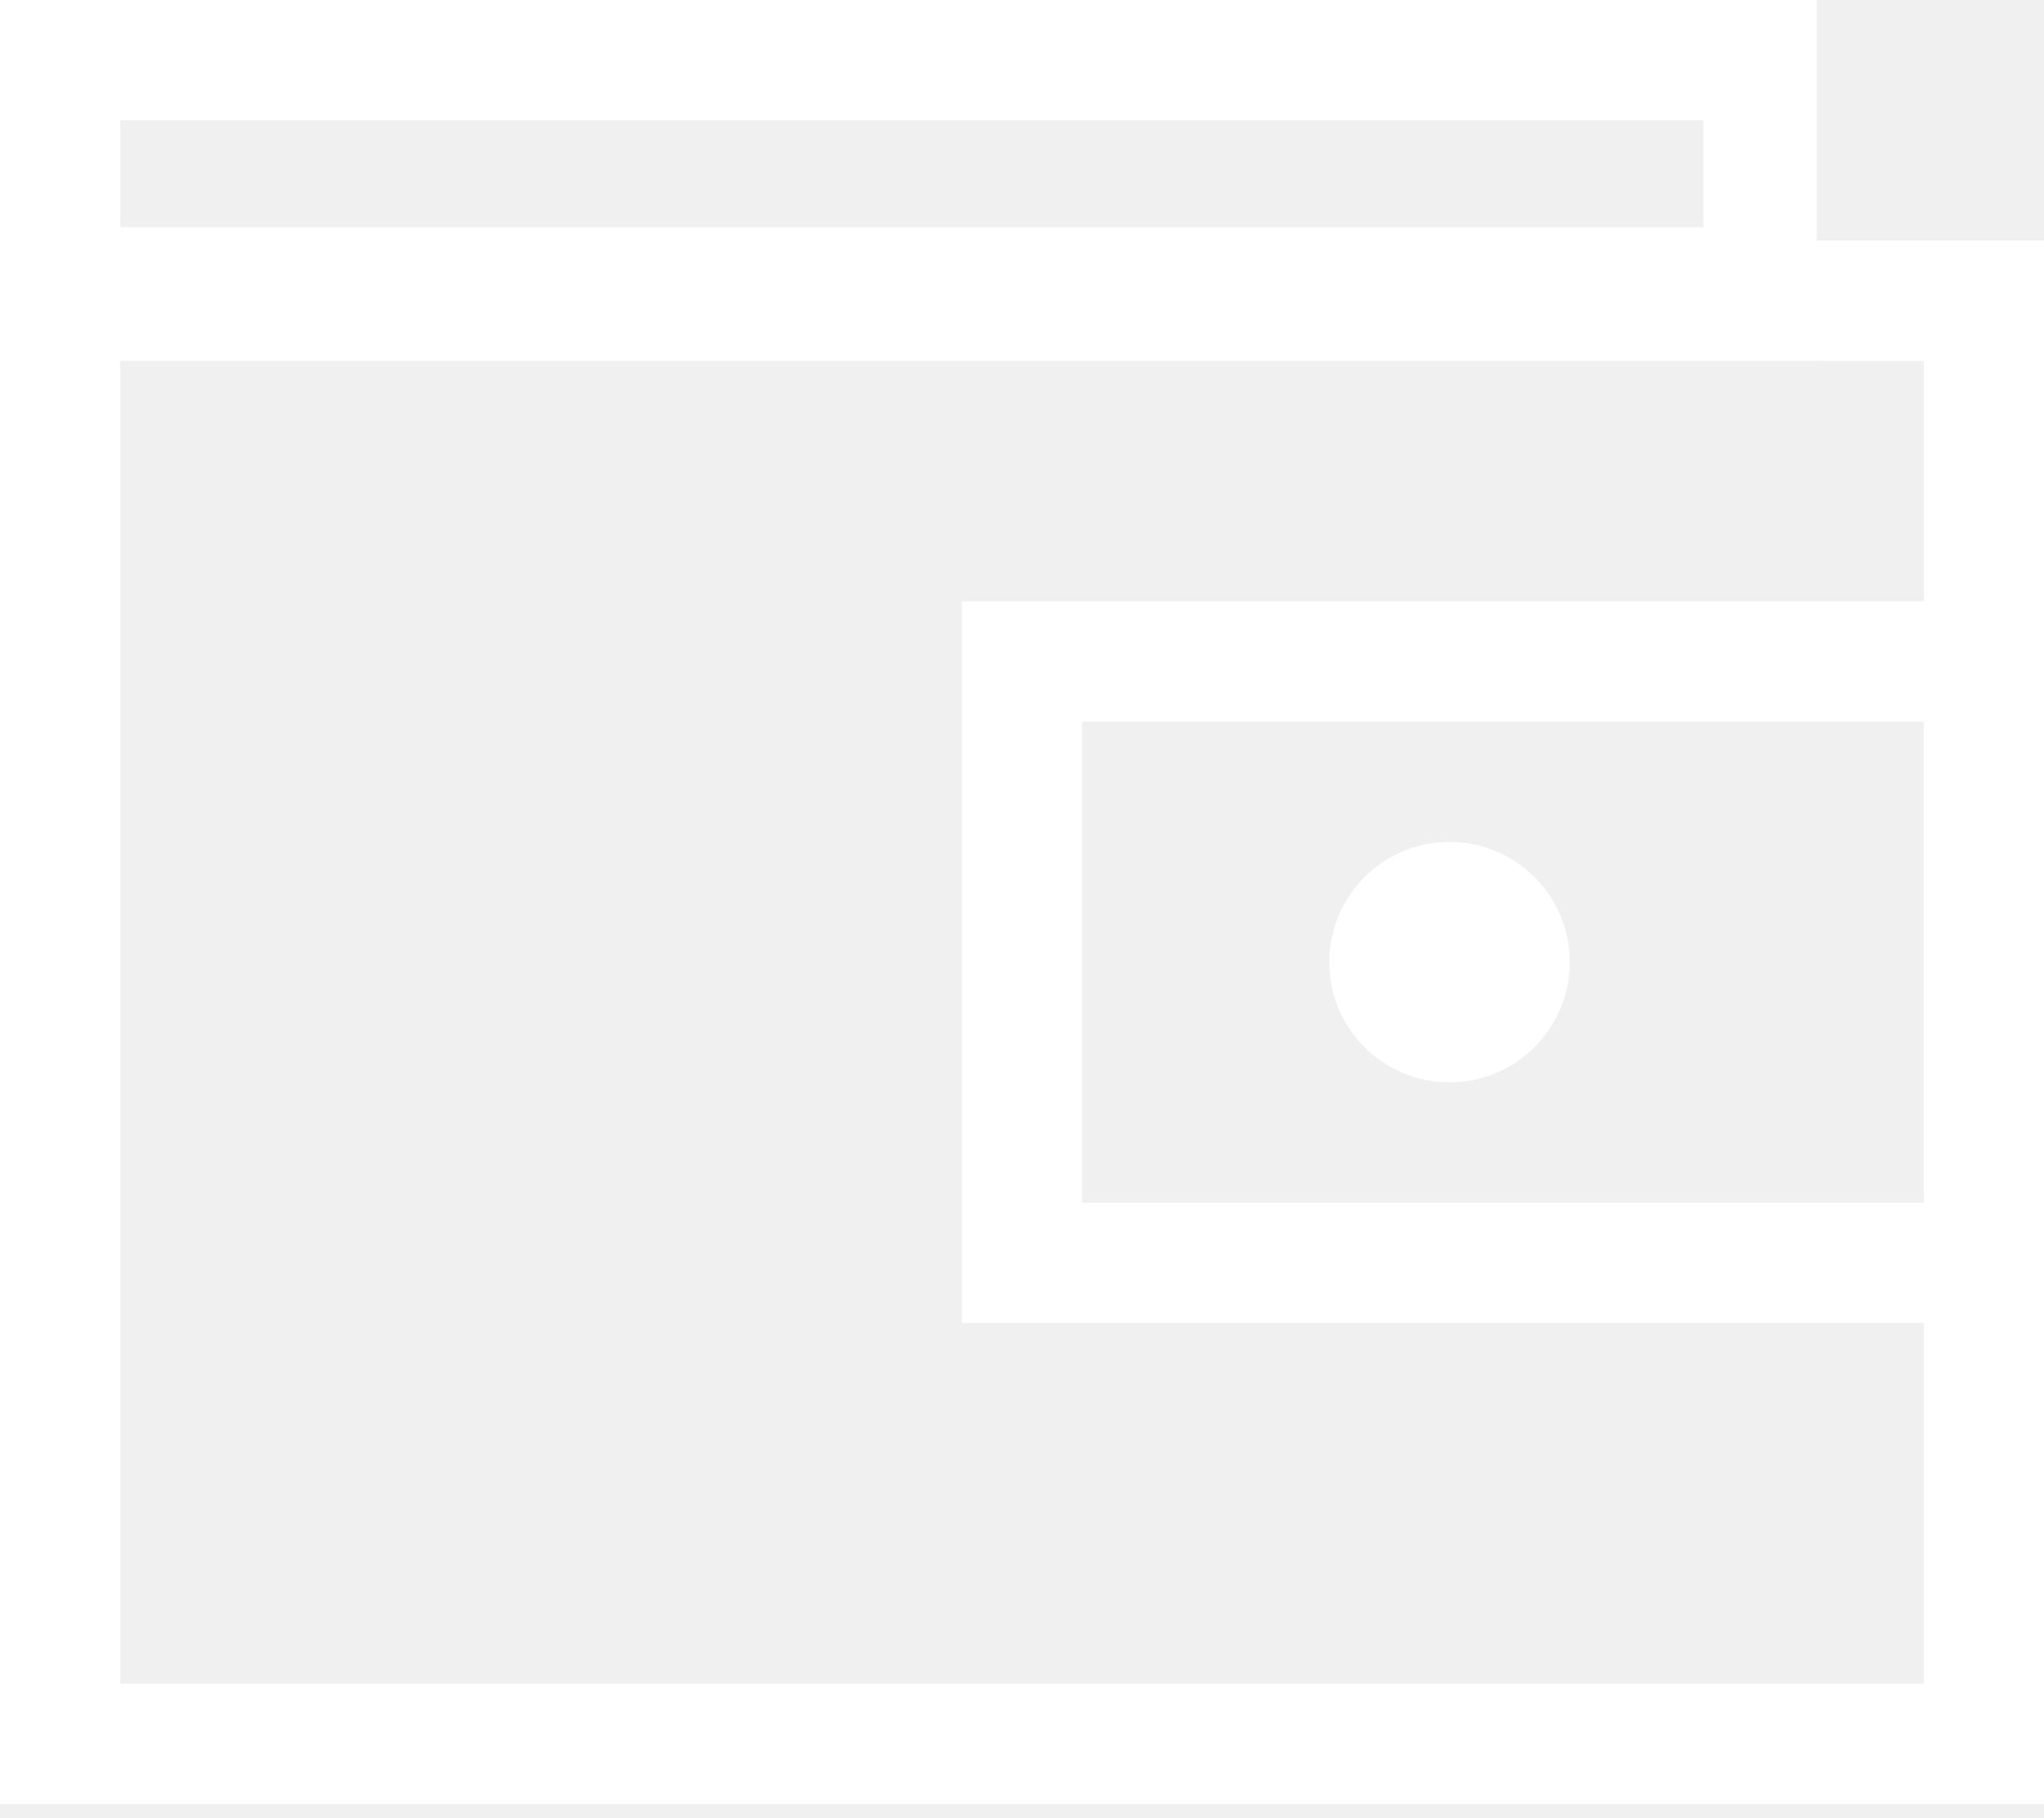
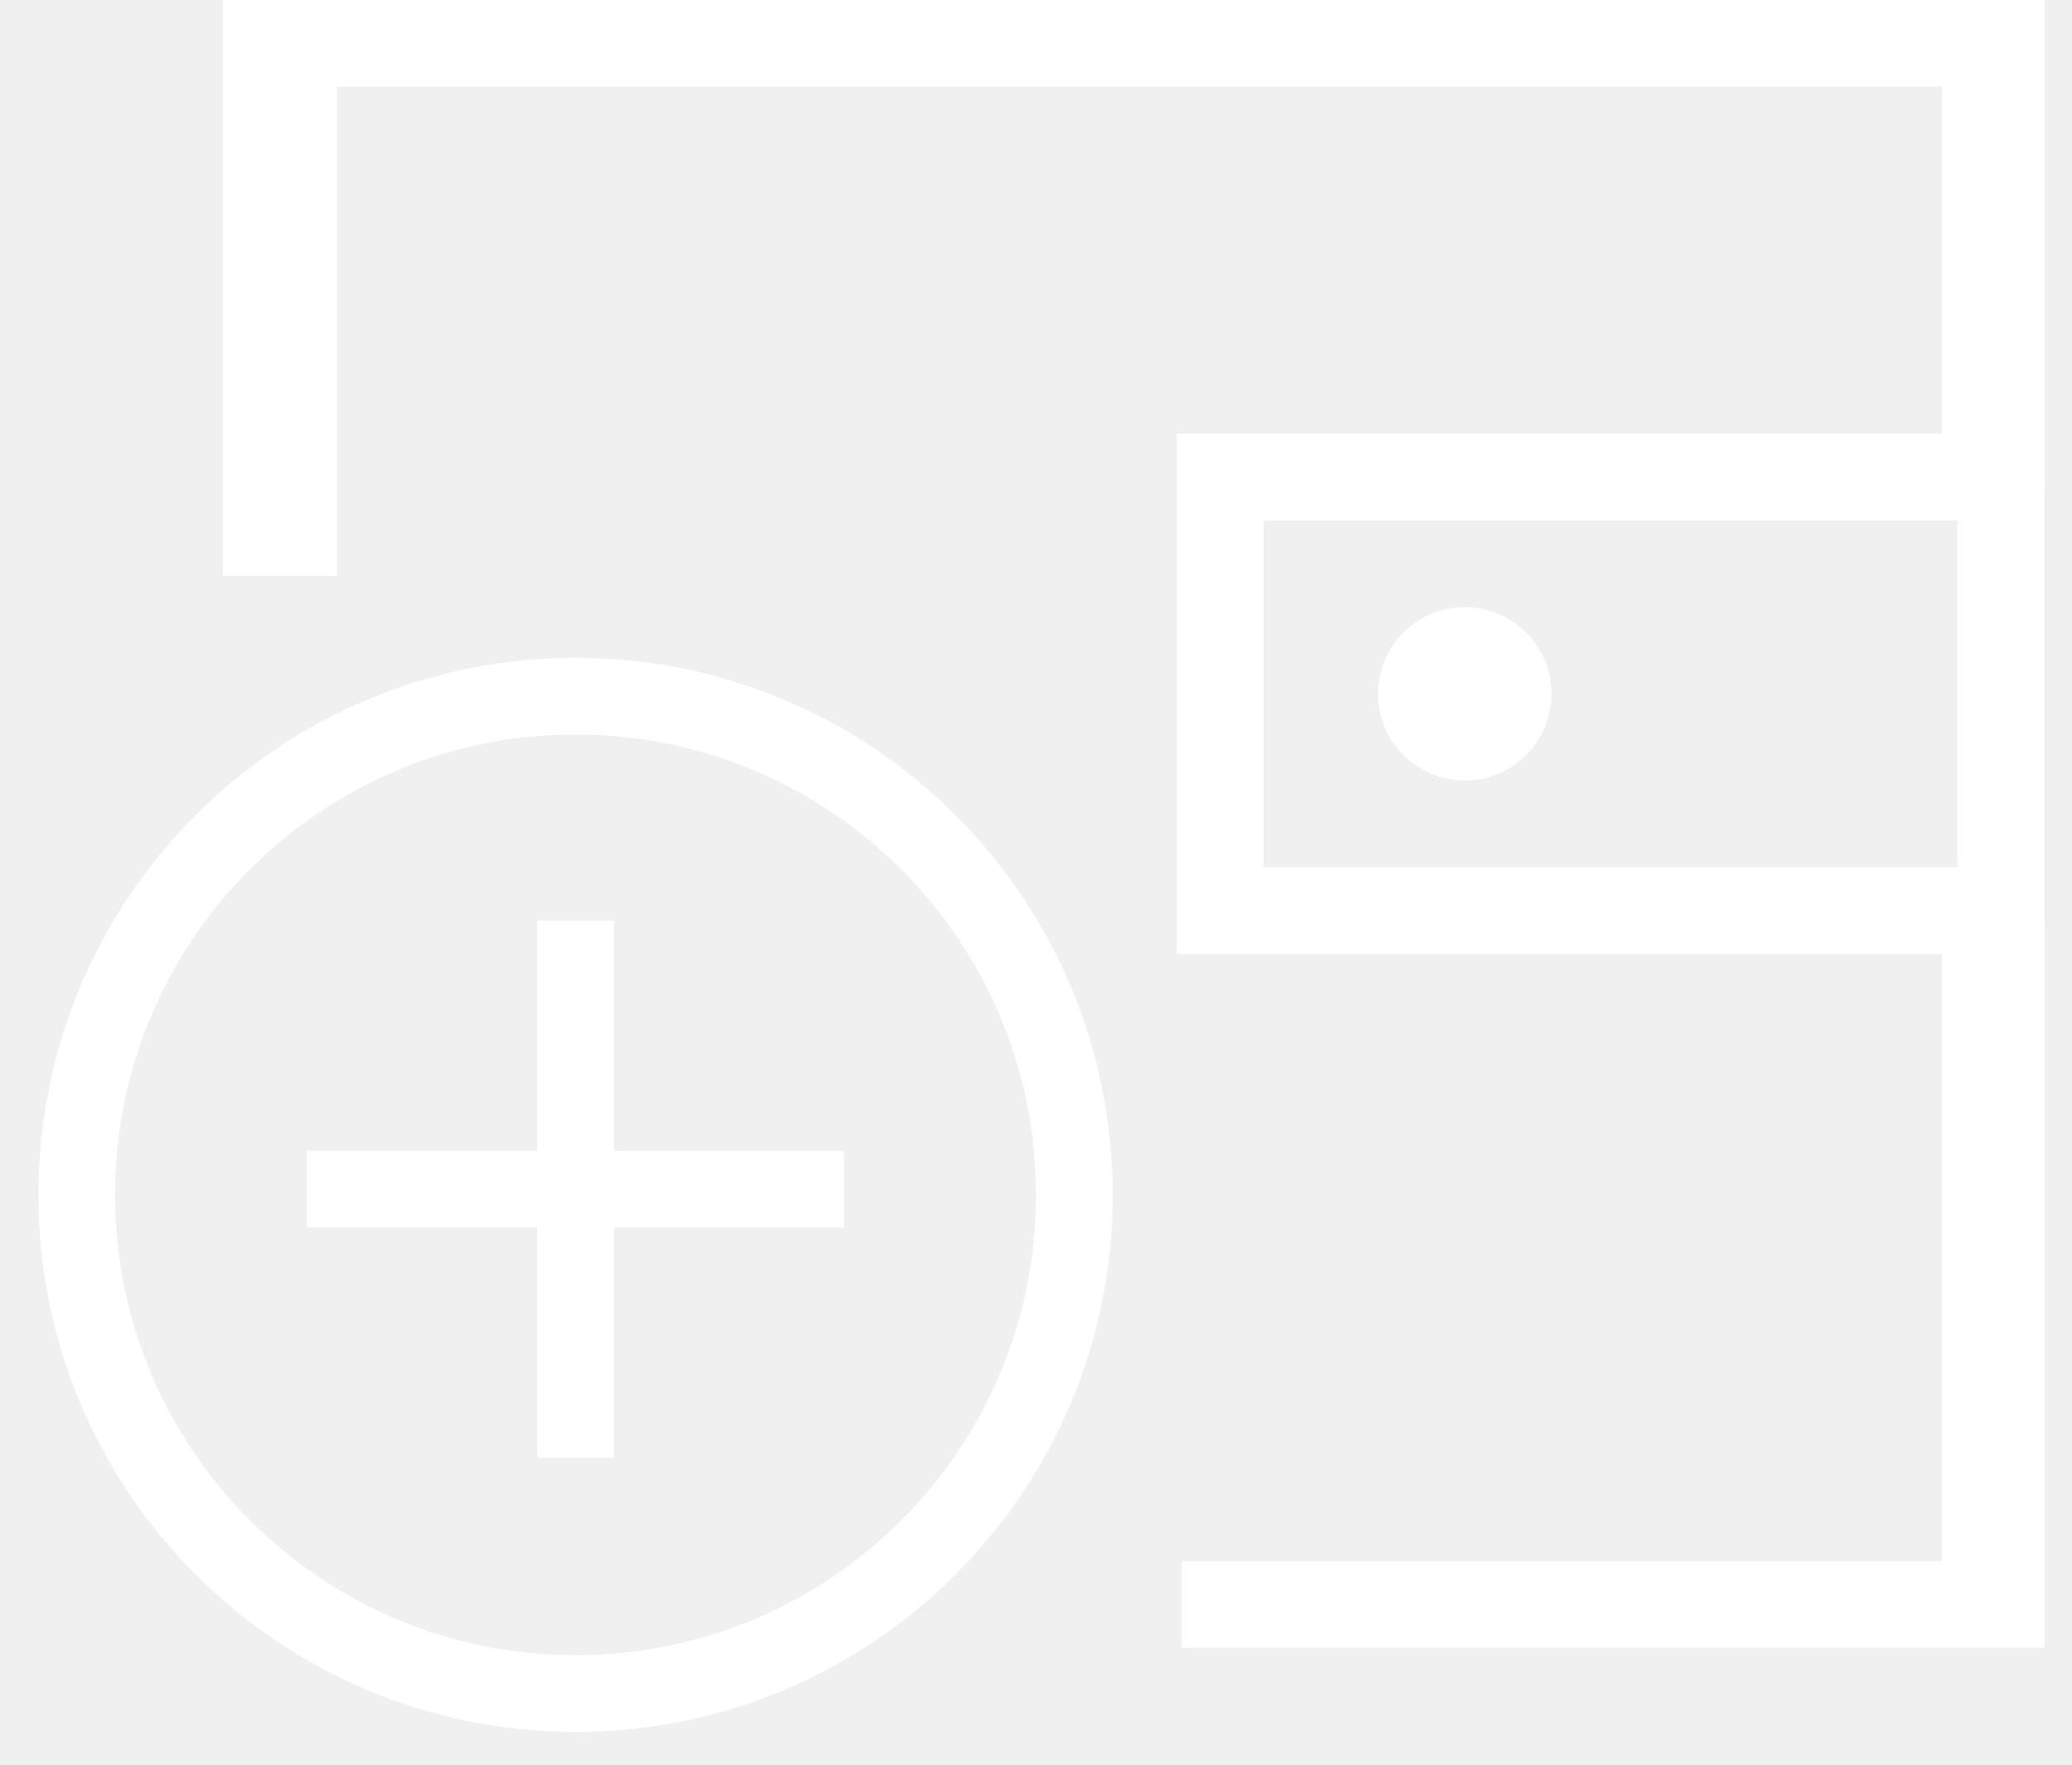
- <svg xmlns="http://www.w3.org/2000/svg" width="18px" height="16px" viewBox="0 0 18 16" version="1.1">
-   <defs />
-   <g id="TRONLink" stroke="none" stroke-width="1" fill="none" fill-rule="evenodd">
-     <g id="6.1首页-账户-方案二" transform="translate(-20, -72)" fill="#FFFFFF">
-       <g id="账户" transform="translate(0, 58)">
-         <g id="Oval-2">
-           <g id="账户" transform="translate(20, 14)">
-             <path d="M11.706,8.471 C11.706,9.055 12.18,9.529 12.765,9.529 C13.349,9.529 13.824,9.055 13.824,8.471 C13.824,7.886 13.349,7.412 12.765,7.412 C12.18,7.412 11.706,7.886 11.706,8.471 Z" id="Shape" fill-rule="nonzero" />
-             <path d="M0,2.118 L18,2.118 L18,15.882 L0,15.882 L0,2.118 Z M1.059,3.176 L1.059,14.824 L16.941,14.824 L16.941,3.176 L1.059,3.176 Z" id="Combined-Shape" />
-             <path d="M0,0 L16,0 L16,3.176 L0,3.176 L0,0 Z M1.059,1.059 L1.059,2 L15,2 L15,1.059 L1.059,1.059 Z" id="Combined-Shape" />
-             <path d="M8.471,5.294 L18,5.294 L18,11.647 L8.471,11.647 L8.471,5.294 Z M9.529,6.353 L9.529,10.588 L16.941,10.588 L16.941,6.353 L9.529,6.353 Z" id="Combined-Shape-Copy-2" />
+ <svg xmlns="http://www.w3.org/2000/svg" width="27px" height="23px" viewBox="0 0 27 23" version="1.1">
+   <g id="V2.7" stroke="none" stroke-width="1" fill="none" fill-rule="evenodd">
+     <g id="-" transform="translate(-15, -70)">
+       <g id="Group-15" transform="translate(16, 70)">
+         <g id="分组-6">
+           <g id="分组-3" transform="translate(2.064073, 11.64302)" stroke="#FFFFFF">
+             <path d="M0.936,3.857 L7.936,3.857" id="路径" />
+             <path d="M0.936,3.857 L7.936,3.857" id="路径-copy" transform="translate(4.435927, 3.856979) rotate(90) translate(-4.435927, -3.856979) " />
          </g>
+           <g id="分组-2" transform="translate(1.130435, 0)" fill="#FFFFFF">
+             <path d="M13.203,5.652 L24.508,5.652 L24.508,12.435 L13.203,12.435 L13.203,5.652 Z M14.334,6.783 L14.334,11.304 L23.377,11.304 L23.377,6.783 L14.334,6.783 Z" id="Combined-Shape-Copy-2" />
+             <path d="M12.018,21.478 L0.773,21.478 L0.773,12.027 L2.112,12.027 L2.112,20.348 L12.018,20.348 L12.018,21.478 Z M24.513,7.505 L23.025,7.505 L23.025,1.13 L2.112,1.13 L2.112,6.375 L0.773,6.375 L0.773,0 L24.513,0 L24.513,7.505 Z" id="合并形状" transform="translate(12.64302, 10.73913) scale(-1, 1) translate(-12.64302, -10.73913) " />
+           </g>
+           <circle id="椭圆形" stroke="#FFFFFF" cx="6.5" cy="15.573" r="6.5" />
+           <circle id="椭圆形-copy" fill="#FFFFFF" cx="18.087" cy="9.043" r="1.13" />
        </g>
      </g>
    </g>
  </g>
</svg>
